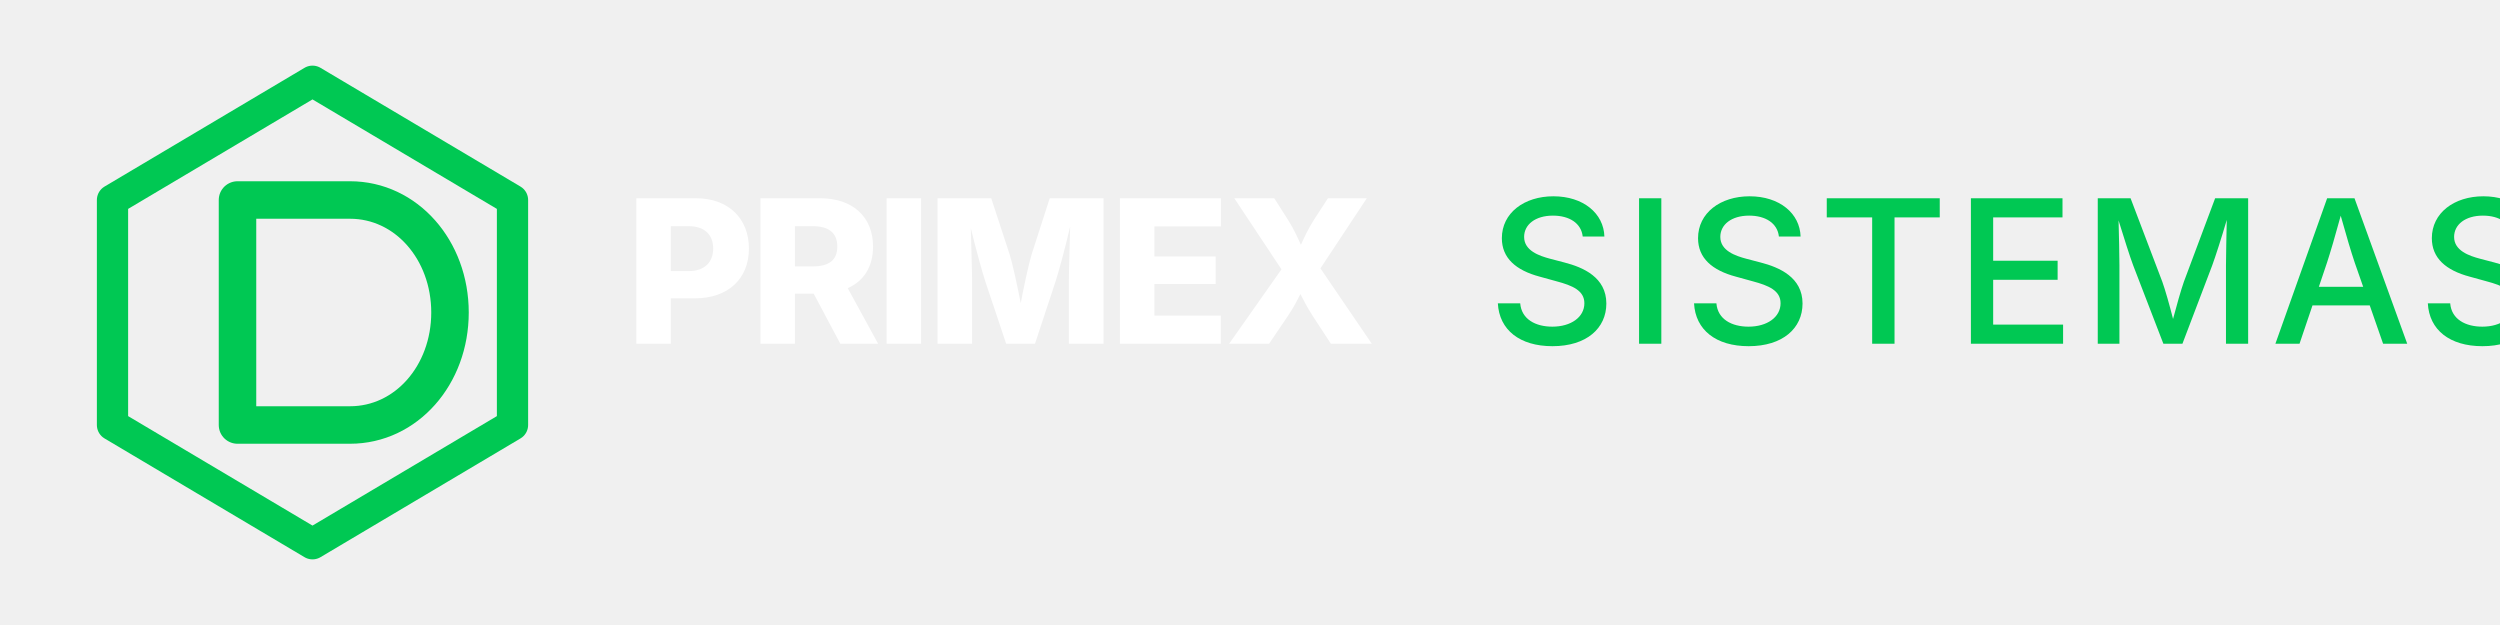
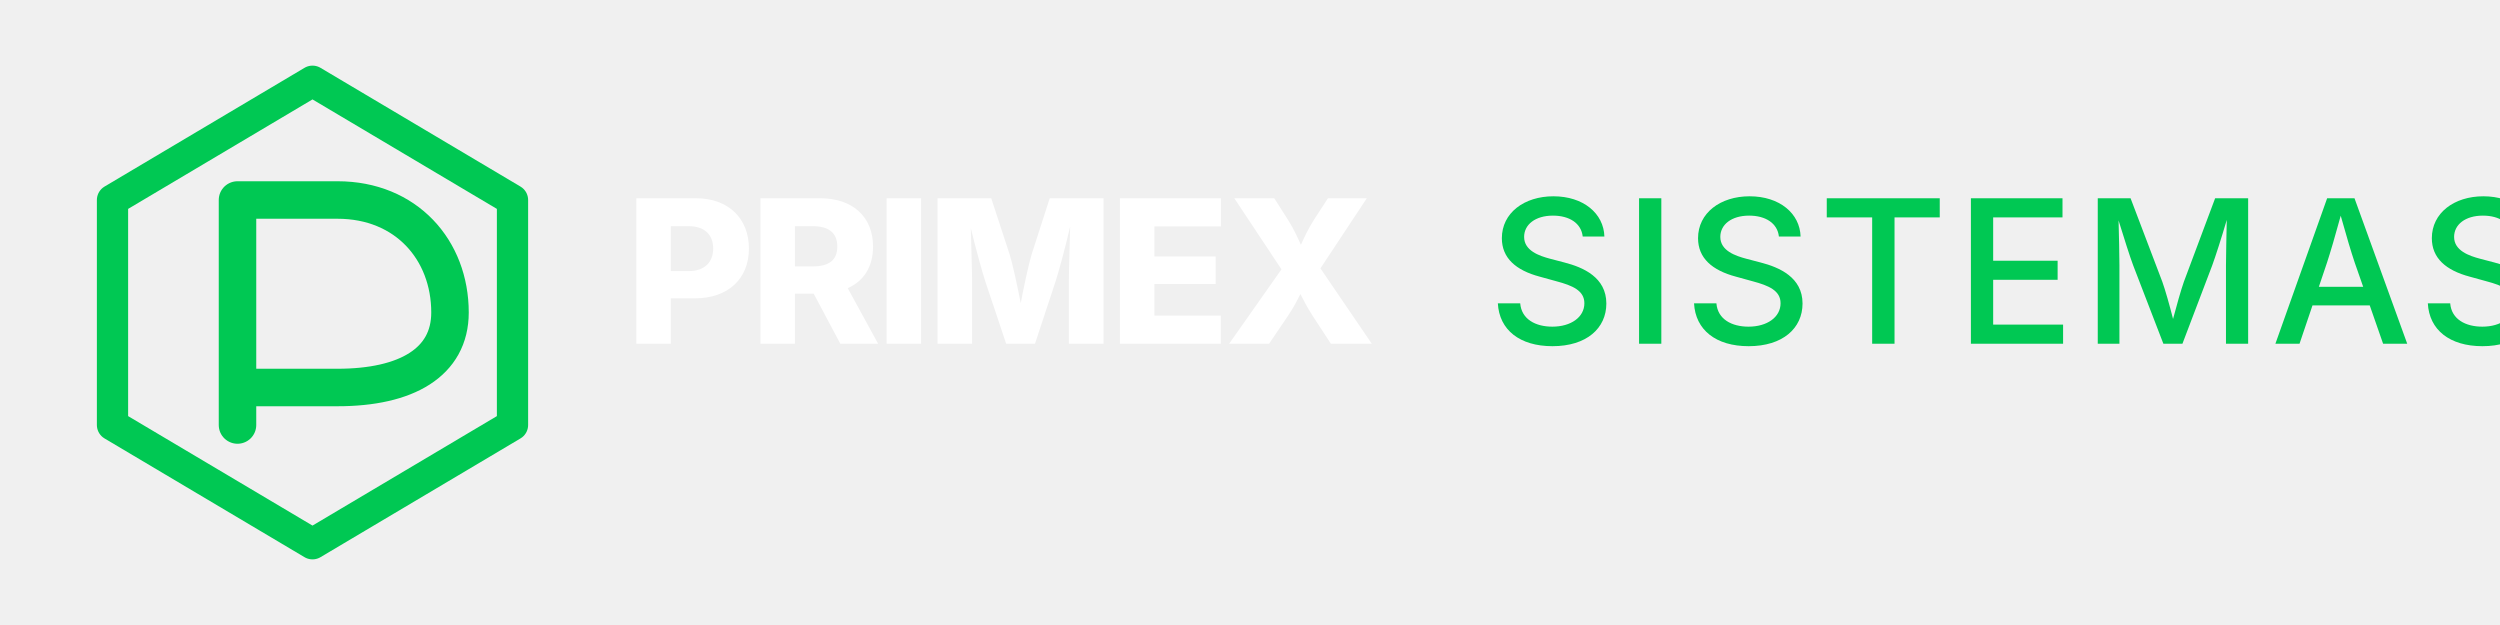
<svg xmlns="http://www.w3.org/2000/svg" viewBox="0 0 400 100">
  <g transform="translate(10, 10)">
    <polygon points="40,3 72,22 72,58 40,77 8,58 8,22" fill="none" stroke="#00C853" stroke-width="5" stroke-linejoin="round" />
-     <path d="M 28,22 L 28,58 M 28,22 L 46,22 C 55,22 62,30 62,40 C 62,50 55,58 46,58 L 28,58" fill="none" stroke="#00C853" stroke-width="6" stroke-linecap="round" stroke-linejoin="round" />
+     <path d="M 28,22 L 28,58 M 28,22 L 44,22 C 55,22 62,30 62,40 C 62,48 55,52 44,52 L 28,52" fill="none" stroke="#00C853" stroke-width="6" stroke-linecap="round" stroke-linejoin="round" />
  </g>
  <text x="100" y="55" font-family="Inter, Helvetica, Arial, sans-serif" font-size="32" font-weight="800" fill="#FFFFFF" letter-spacing="-1">PRIMEX</text>
  <text x="238" y="55" font-family="Inter, Helvetica, Arial, sans-serif" font-size="32" font-weight="500" fill="#00C853" letter-spacing="1">SISTEMAS</text>
</svg>
